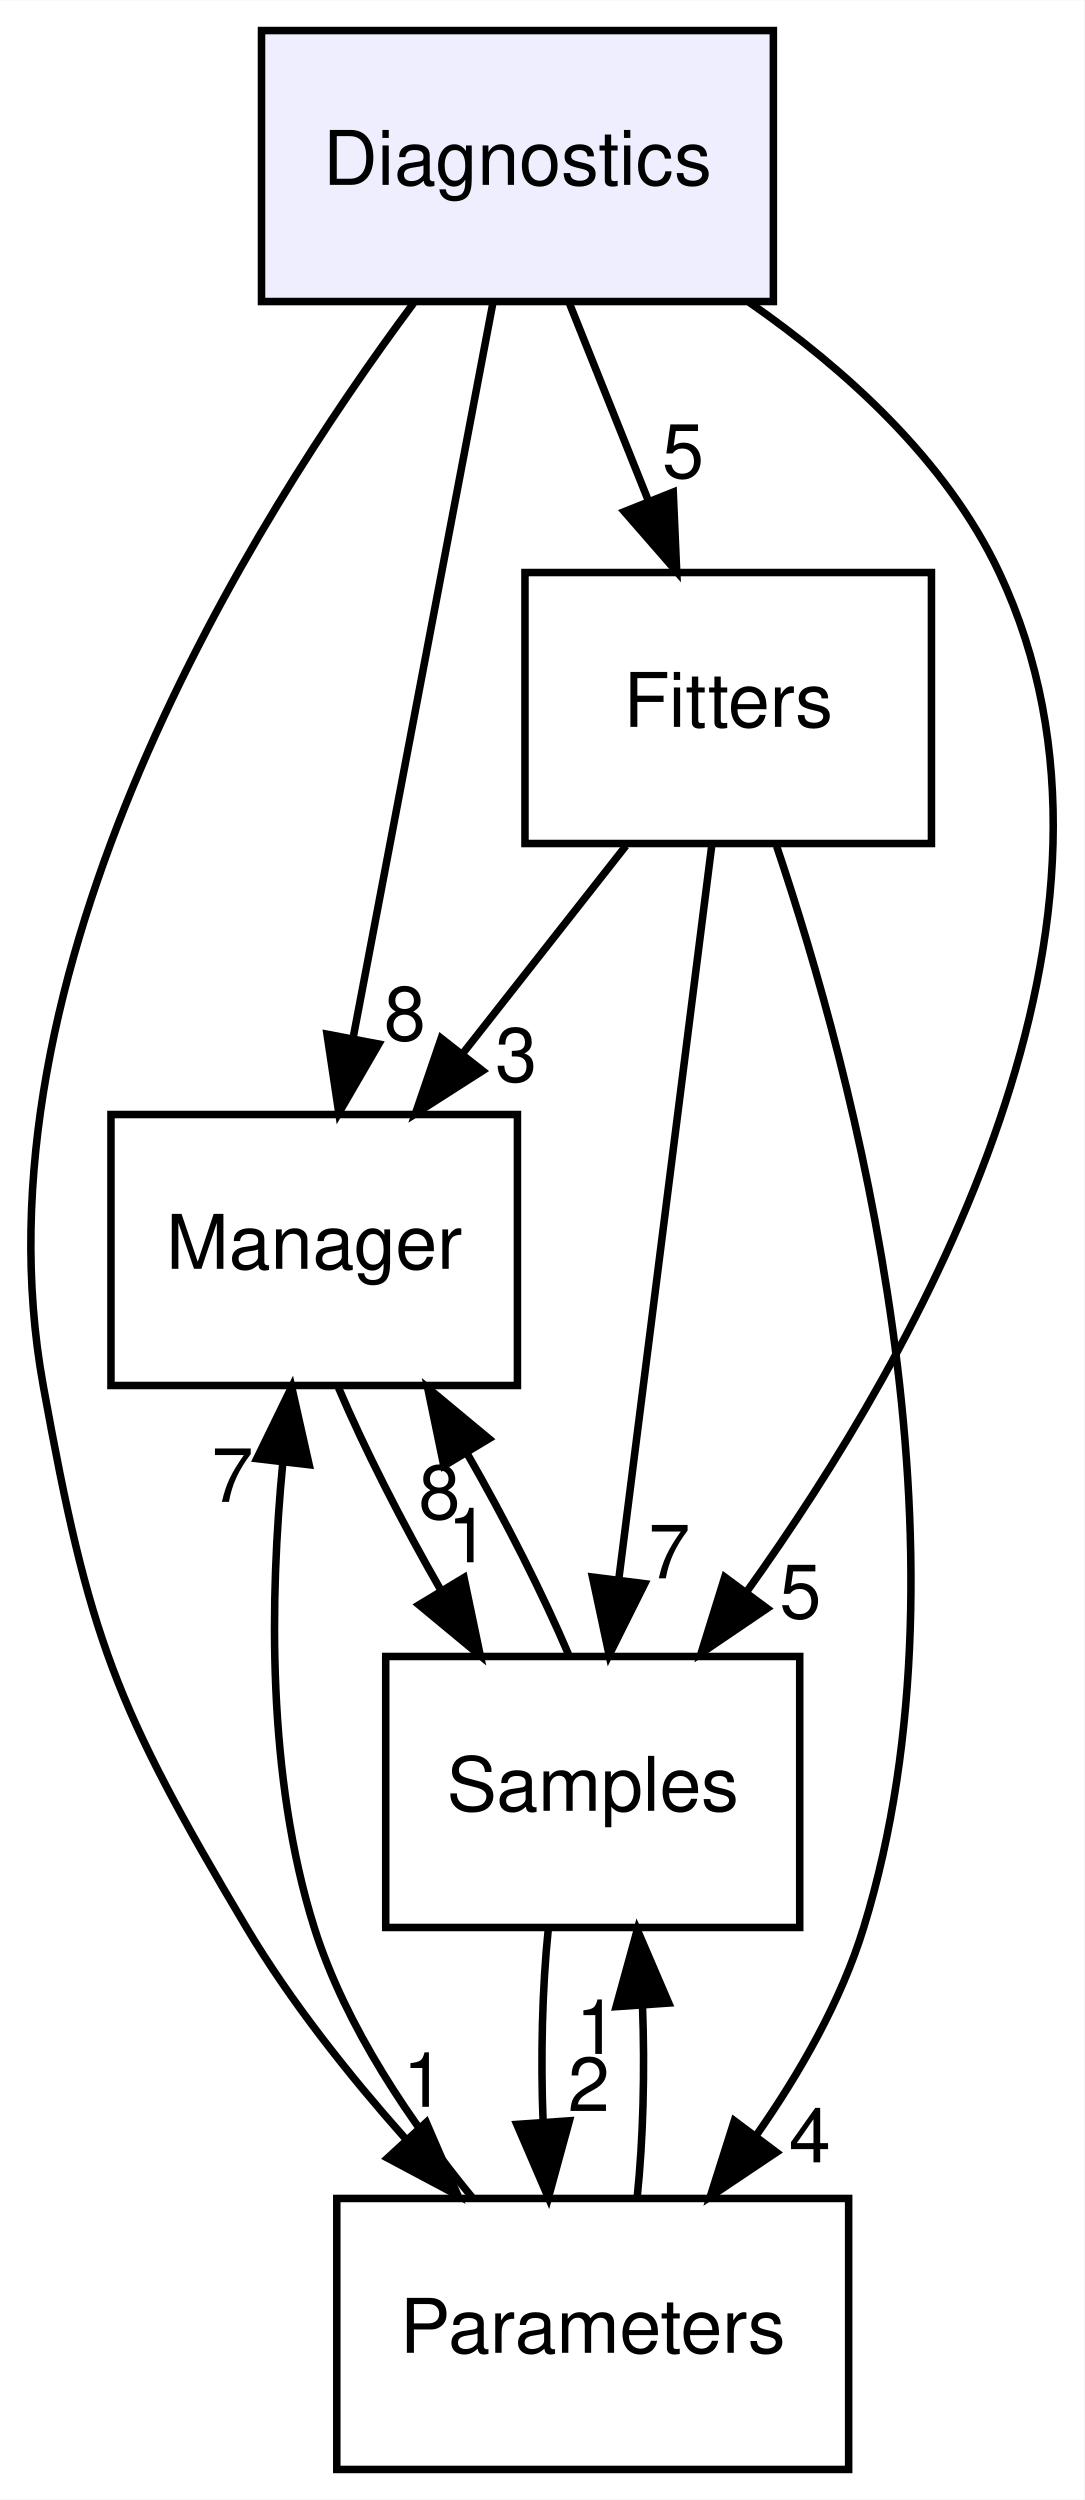
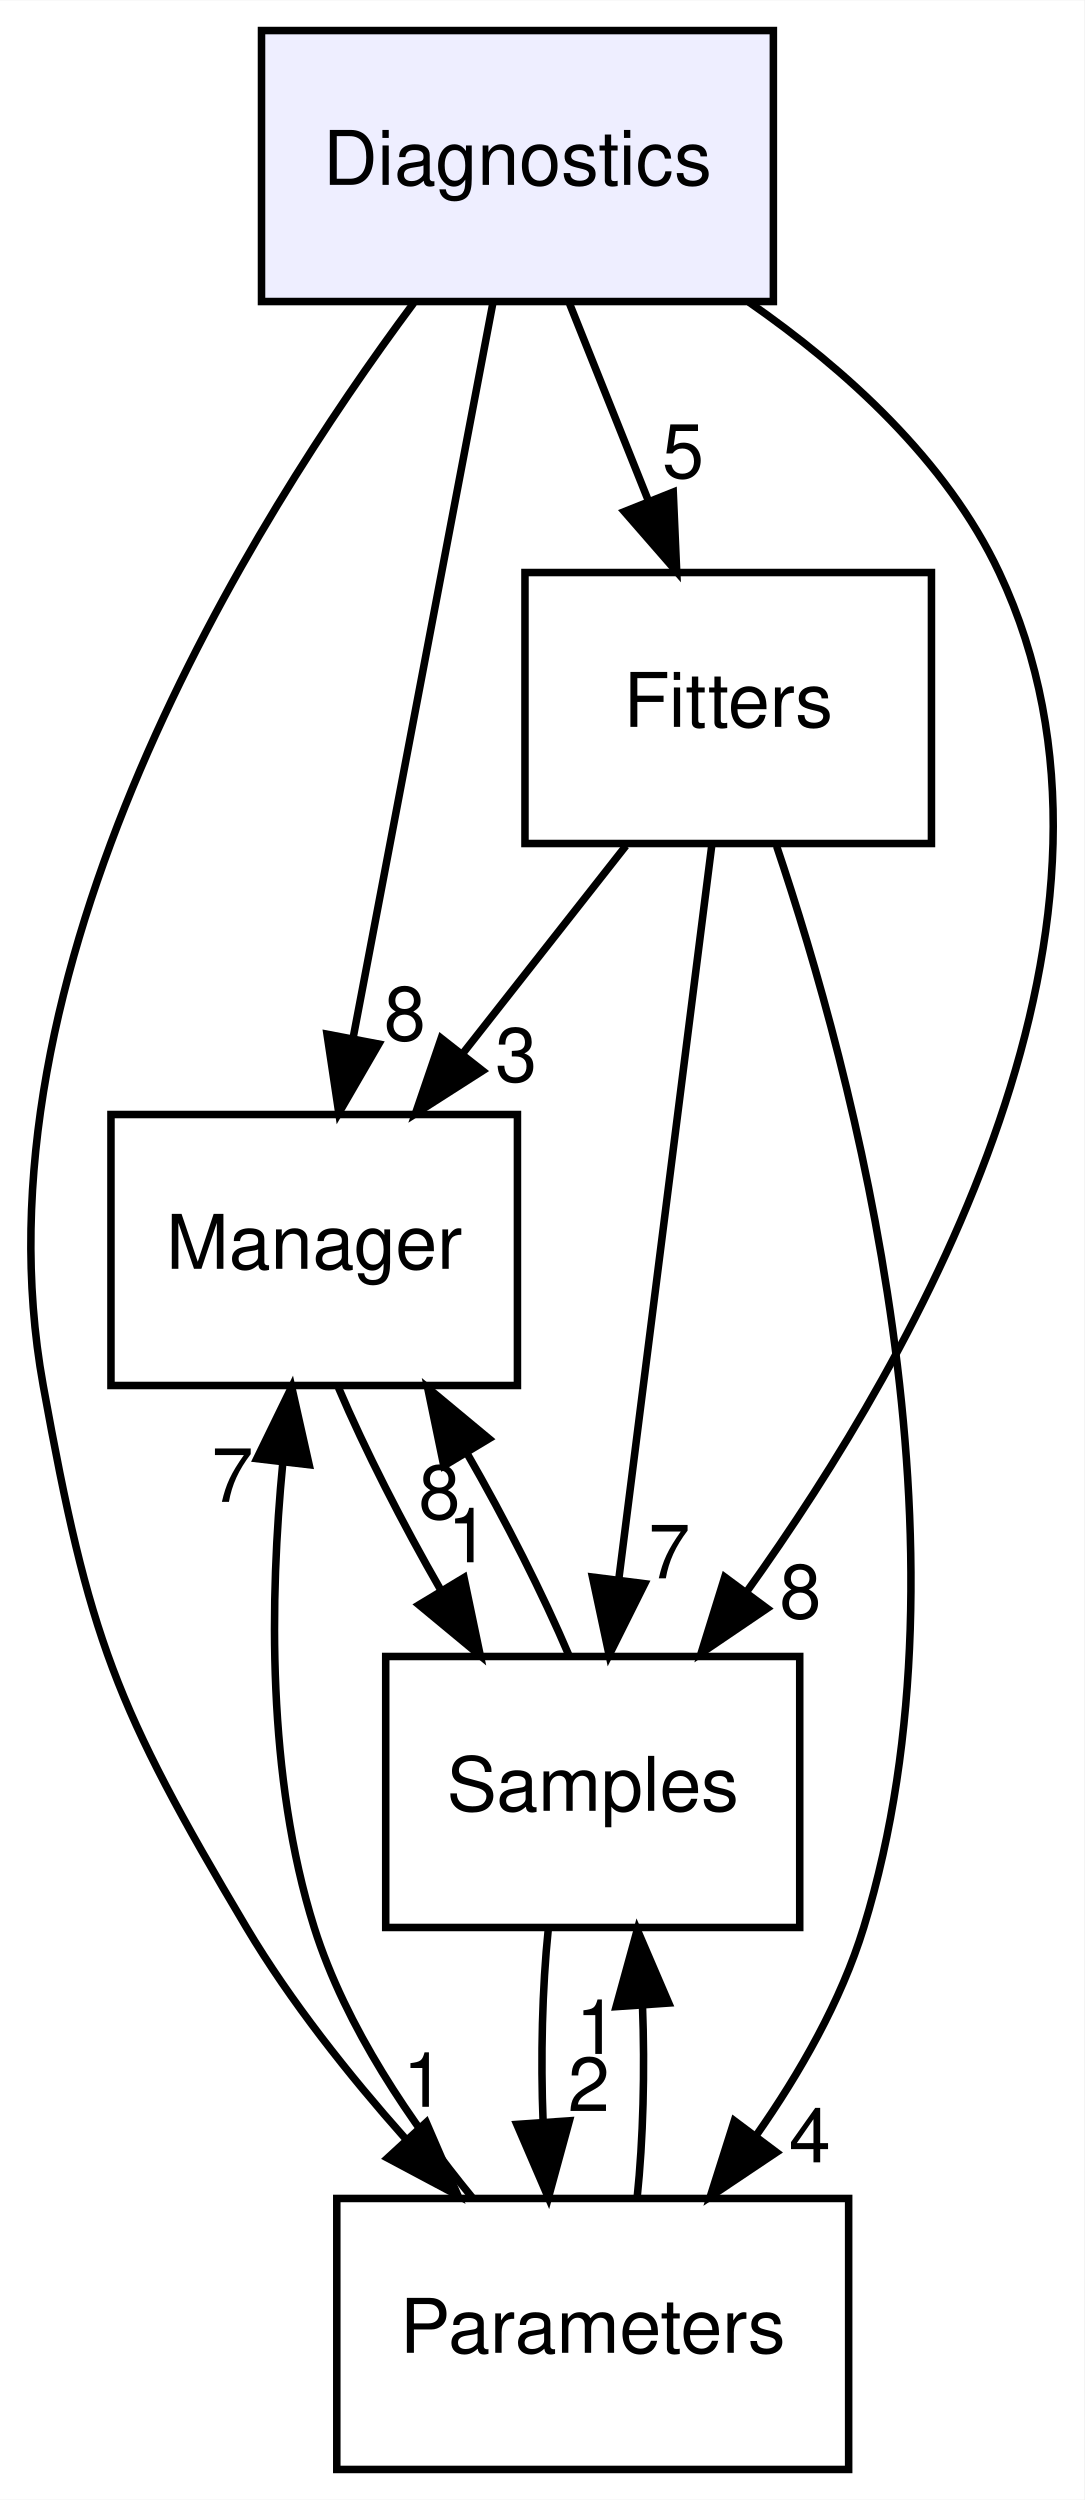
<svg xmlns="http://www.w3.org/2000/svg" xmlns:xlink="http://www.w3.org/1999/xlink" width="144pt" height="332pt" viewBox="0.00 0.00 144.05 332.00">
  <g id="graph0" class="graph" transform="scale(1 1) rotate(0) translate(4 328)">
    <polygon fill="white" stroke="transparent" points="-4,4 -4,-328 140.05,-328 140.05,4 -4,4" />
    <g id="node1" class="node">
      <g id="a_node1">
        <a xlink:href="dir_335e938d2c12c5a13717c0a8a9316e75.html" target="_top" xlink:title="Diagnostics">
          <polygon fill="#eeeeff" stroke="black" points="98.74,-324 30.74,-324 30.74,-288 98.74,-288 98.74,-324" />
          <text text-anchor="middle" x="64.74" y="-303.5" font-family="Helvetica" font-size="10.00">Diagnostics</text>
        </a>
      </g>
    </g>
    <g id="node2" class="node">
      <g id="a_node2">
        <a xlink:href="dir_0d0ed8c9b19e6818cf5af4bd559a697b.html" target="_top" xlink:title="Manager">
          <polygon fill="none" stroke="black" points="64.74,-180 10.74,-180 10.74,-144 64.74,-144 64.74,-180" />
          <text text-anchor="middle" x="37.74" y="-159.5" font-family="Helvetica" font-size="10.00">Manager</text>
        </a>
      </g>
    </g>
    <g id="edge3" class="edge">
      <path fill="none" stroke="black" d="M61.49,-287.87C56.89,-263.67 48.43,-219.21 42.95,-190.39" />
      <polygon fill="black" stroke="black" points="46.32,-189.36 41.01,-180.19 39.44,-190.67 46.32,-189.36" />
      <g id="a_edge3-headlabel">
        <a xlink:href="dir_000000_000004.html" target="_top" xlink:title="8">
          <text text-anchor="middle" x="49.78" y="-189.86" font-family="Helvetica" font-size="10.00">8</text>
        </a>
      </g>
    </g>
    <g id="node3" class="node">
      <g id="a_node3">
        <a xlink:href="dir_24e107d8aaaa0f0fb9ce89773de45c08.html" target="_top" xlink:title="Samples">
          <polygon fill="none" stroke="black" points="102.24,-108 47.24,-108 47.24,-72 102.24,-72 102.24,-108" />
          <text text-anchor="middle" x="74.74" y="-87.5" font-family="Helvetica" font-size="10.00">Samples</text>
        </a>
      </g>
    </g>
    <g id="edge4" class="edge">
      <path fill="none" stroke="black" d="M95.51,-287.91C108.29,-279.02 121.75,-266.88 128.74,-252 150.4,-205.96 118.31,-148.83 95.11,-116.48" />
      <polygon fill="black" stroke="black" points="97.91,-114.38 89.14,-108.43 92.28,-118.55 97.91,-114.38" />
      <g id="a_edge4-headlabel">
-         <a xlink:href="dir_000000_000009.html" target="_top" xlink:title="5">
-           <text text-anchor="middle" x="102.33" y="-113.08" font-family="Helvetica" font-size="10.00">5</text>
+         <a xlink:href="dir_000000_000009.html" target="_top" xlink:title="8">
+           <text text-anchor="middle" x="102.33" y="-113.08" font-family="Helvetica" font-size="10.00">8</text>
        </a>
      </g>
    </g>
    <g id="node4" class="node">
      <g id="a_node4">
        <a xlink:href="dir_c4587985b869c96ecd5a3e2399525831.html" target="_top" xlink:title="Fitters">
          <polygon fill="none" stroke="black" points="119.74,-252 65.74,-252 65.74,-216 119.74,-216 119.74,-252" />
          <text text-anchor="middle" x="92.74" y="-231.5" font-family="Helvetica" font-size="10.00">Fitters</text>
        </a>
      </g>
    </g>
    <g id="edge5" class="edge">
      <path fill="none" stroke="black" d="M71.67,-287.7C74.82,-279.81 78.62,-270.3 82.13,-261.55" />
      <polygon fill="black" stroke="black" points="85.44,-262.69 85.9,-252.1 78.94,-260.09 85.44,-262.69" />
      <g id="a_edge5-headlabel">
        <a xlink:href="dir_000000_000003.html" target="_top" xlink:title="5">
          <text text-anchor="middle" x="86.74" y="-264.58" font-family="Helvetica" font-size="10.00">5</text>
        </a>
      </g>
    </g>
    <g id="node5" class="node">
      <g id="a_node5">
        <a xlink:href="dir_e05d56c3c81e8a80e8e7fed7226c4d57.html" target="_top" xlink:title="Parameters">
          <polygon fill="none" stroke="black" points="108.74,-36 40.74,-36 40.74,0 108.74,0 108.74,-36" />
          <text text-anchor="middle" x="74.74" y="-15.5" font-family="Helvetica" font-size="10.00">Parameters</text>
        </a>
      </g>
    </g>
    <g id="edge6" class="edge">
      <path fill="none" stroke="black" d="M50.95,-287.79C29.55,-259.03 -8.22,-198.93 1.74,-144 7.84,-110.37 11.27,-101.37 28.74,-72 34.6,-62.16 42.35,-52.4 49.82,-43.99" />
      <polygon fill="black" stroke="black" points="52.63,-46.11 56.83,-36.39 47.48,-41.37 52.63,-46.11" />
      <g id="a_edge6-headlabel">
        <a xlink:href="dir_000000_000005.html" target="_top" xlink:title="1">
          <text text-anchor="middle" x="52.29" y="-48.18" font-family="Helvetica" font-size="10.00">1</text>
        </a>
      </g>
    </g>
    <g id="edge10" class="edge">
      <path fill="none" stroke="black" d="M40.97,-143.7C44.44,-135.56 49.45,-125.69 54.63,-116.7" />
      <polygon fill="black" stroke="black" points="57.64,-118.48 59.81,-108.1 51.65,-114.86 57.64,-118.48" />
      <g id="a_edge10-headlabel">
        <a xlink:href="dir_000004_000009.html" target="_top" xlink:title="1">
          <text text-anchor="middle" x="58.22" y="-120.52" font-family="Helvetica" font-size="10.00">1</text>
        </a>
      </g>
    </g>
    <g id="edge11" class="edge">
      <path fill="none" stroke="black" d="M71.6,-108.1C68.16,-116.21 63.17,-126.08 57.99,-135.08" />
      <polygon fill="black" stroke="black" points="54.96,-133.32 52.81,-143.7 60.96,-136.93 54.96,-133.32" />
      <g id="a_edge11-headlabel">
        <a xlink:href="dir_000009_000004.html" target="_top" xlink:title="8">
          <text text-anchor="middle" x="54.38" y="-126.28" font-family="Helvetica" font-size="10.00">8</text>
        </a>
      </g>
    </g>
    <g id="edge12" class="edge">
      <path fill="none" stroke="black" d="M68.83,-71.7C68.03,-63.98 67.81,-54.71 68.15,-46.11" />
      <polygon fill="black" stroke="black" points="71.64,-46.32 68.85,-36.1 64.66,-45.84 71.64,-46.32" />
      <g id="a_edge12-headlabel">
        <a xlink:href="dir_000009_000005.html" target="_top" xlink:title="2">
          <text text-anchor="middle" x="74.22" y="-47.61" font-family="Helvetica" font-size="10.00">2</text>
        </a>
      </g>
    </g>
    <g id="edge7" class="edge">
      <path fill="none" stroke="black" d="M79.15,-215.7C72.62,-207.39 64.68,-197.28 57.5,-188.14" />
      <polygon fill="black" stroke="black" points="60.11,-185.81 51.18,-180.1 54.61,-190.13 60.11,-185.81" />
      <g id="a_edge7-headlabel">
        <a xlink:href="dir_000003_000004.html" target="_top" xlink:title="3">
          <text text-anchor="middle" x="64.57" y="-184.38" font-family="Helvetica" font-size="10.00">3</text>
        </a>
      </g>
    </g>
    <g id="edge8" class="edge">
      <path fill="none" stroke="black" d="M90.57,-215.87C87.51,-191.67 81.87,-147.21 78.22,-118.39" />
      <polygon fill="black" stroke="black" points="81.65,-117.67 76.92,-108.19 74.71,-118.55 81.65,-117.67" />
      <g id="a_edge8-headlabel">
        <a xlink:href="dir_000003_000009.html" target="_top" xlink:title="7">
          <text text-anchor="middle" x="84.92" y="-118.38" font-family="Helvetica" font-size="10.00">7</text>
        </a>
      </g>
    </g>
    <g id="edge9" class="edge">
      <path fill="none" stroke="black" d="M99.17,-215.65C109.29,-185.68 126.29,-122.54 110.74,-72 107.74,-62.22 102.24,-52.62 96.43,-44.33" />
      <polygon fill="black" stroke="black" points="99.15,-42.13 90.35,-36.23 93.55,-46.33 99.15,-42.13" />
      <g id="a_edge9-headlabel">
        <a xlink:href="dir_000003_000005.html" target="_top" xlink:title="4">
          <text text-anchor="middle" x="103.58" y="-40.8" font-family="Helvetica" font-size="10.00">4</text>
        </a>
      </g>
    </g>
    <g id="edge1" class="edge">
      <path fill="none" stroke="black" d="M58.71,-36.15C50.73,-45.88 41.92,-58.73 37.74,-72 31.46,-91.99 31.83,-115.78 33.57,-133.73" />
      <polygon fill="black" stroke="black" points="30.11,-134.28 34.75,-143.81 37.07,-133.47 30.11,-134.28" />
      <g id="a_edge1-headlabel">
        <a xlink:href="dir_000005_000004.html" target="_top" xlink:title="7">
          <text text-anchor="middle" x="26.88" y="-128.54" font-family="Helvetica" font-size="10.00">7</text>
        </a>
      </g>
    </g>
    <g id="edge2" class="edge">
      <path fill="none" stroke="black" d="M80.64,-36.1C81.45,-43.79 81.68,-53.05 81.35,-61.67" />
      <polygon fill="black" stroke="black" points="77.85,-61.48 80.66,-71.7 84.84,-61.96 77.85,-61.48" />
      <g id="a_edge2-headlabel">
        <a xlink:href="dir_000005_000009.html" target="_top" xlink:title="1">
          <text text-anchor="middle" x="75.27" y="-55.2" font-family="Helvetica" font-size="10.00">1</text>
        </a>
      </g>
    </g>
  </g>
</svg>
